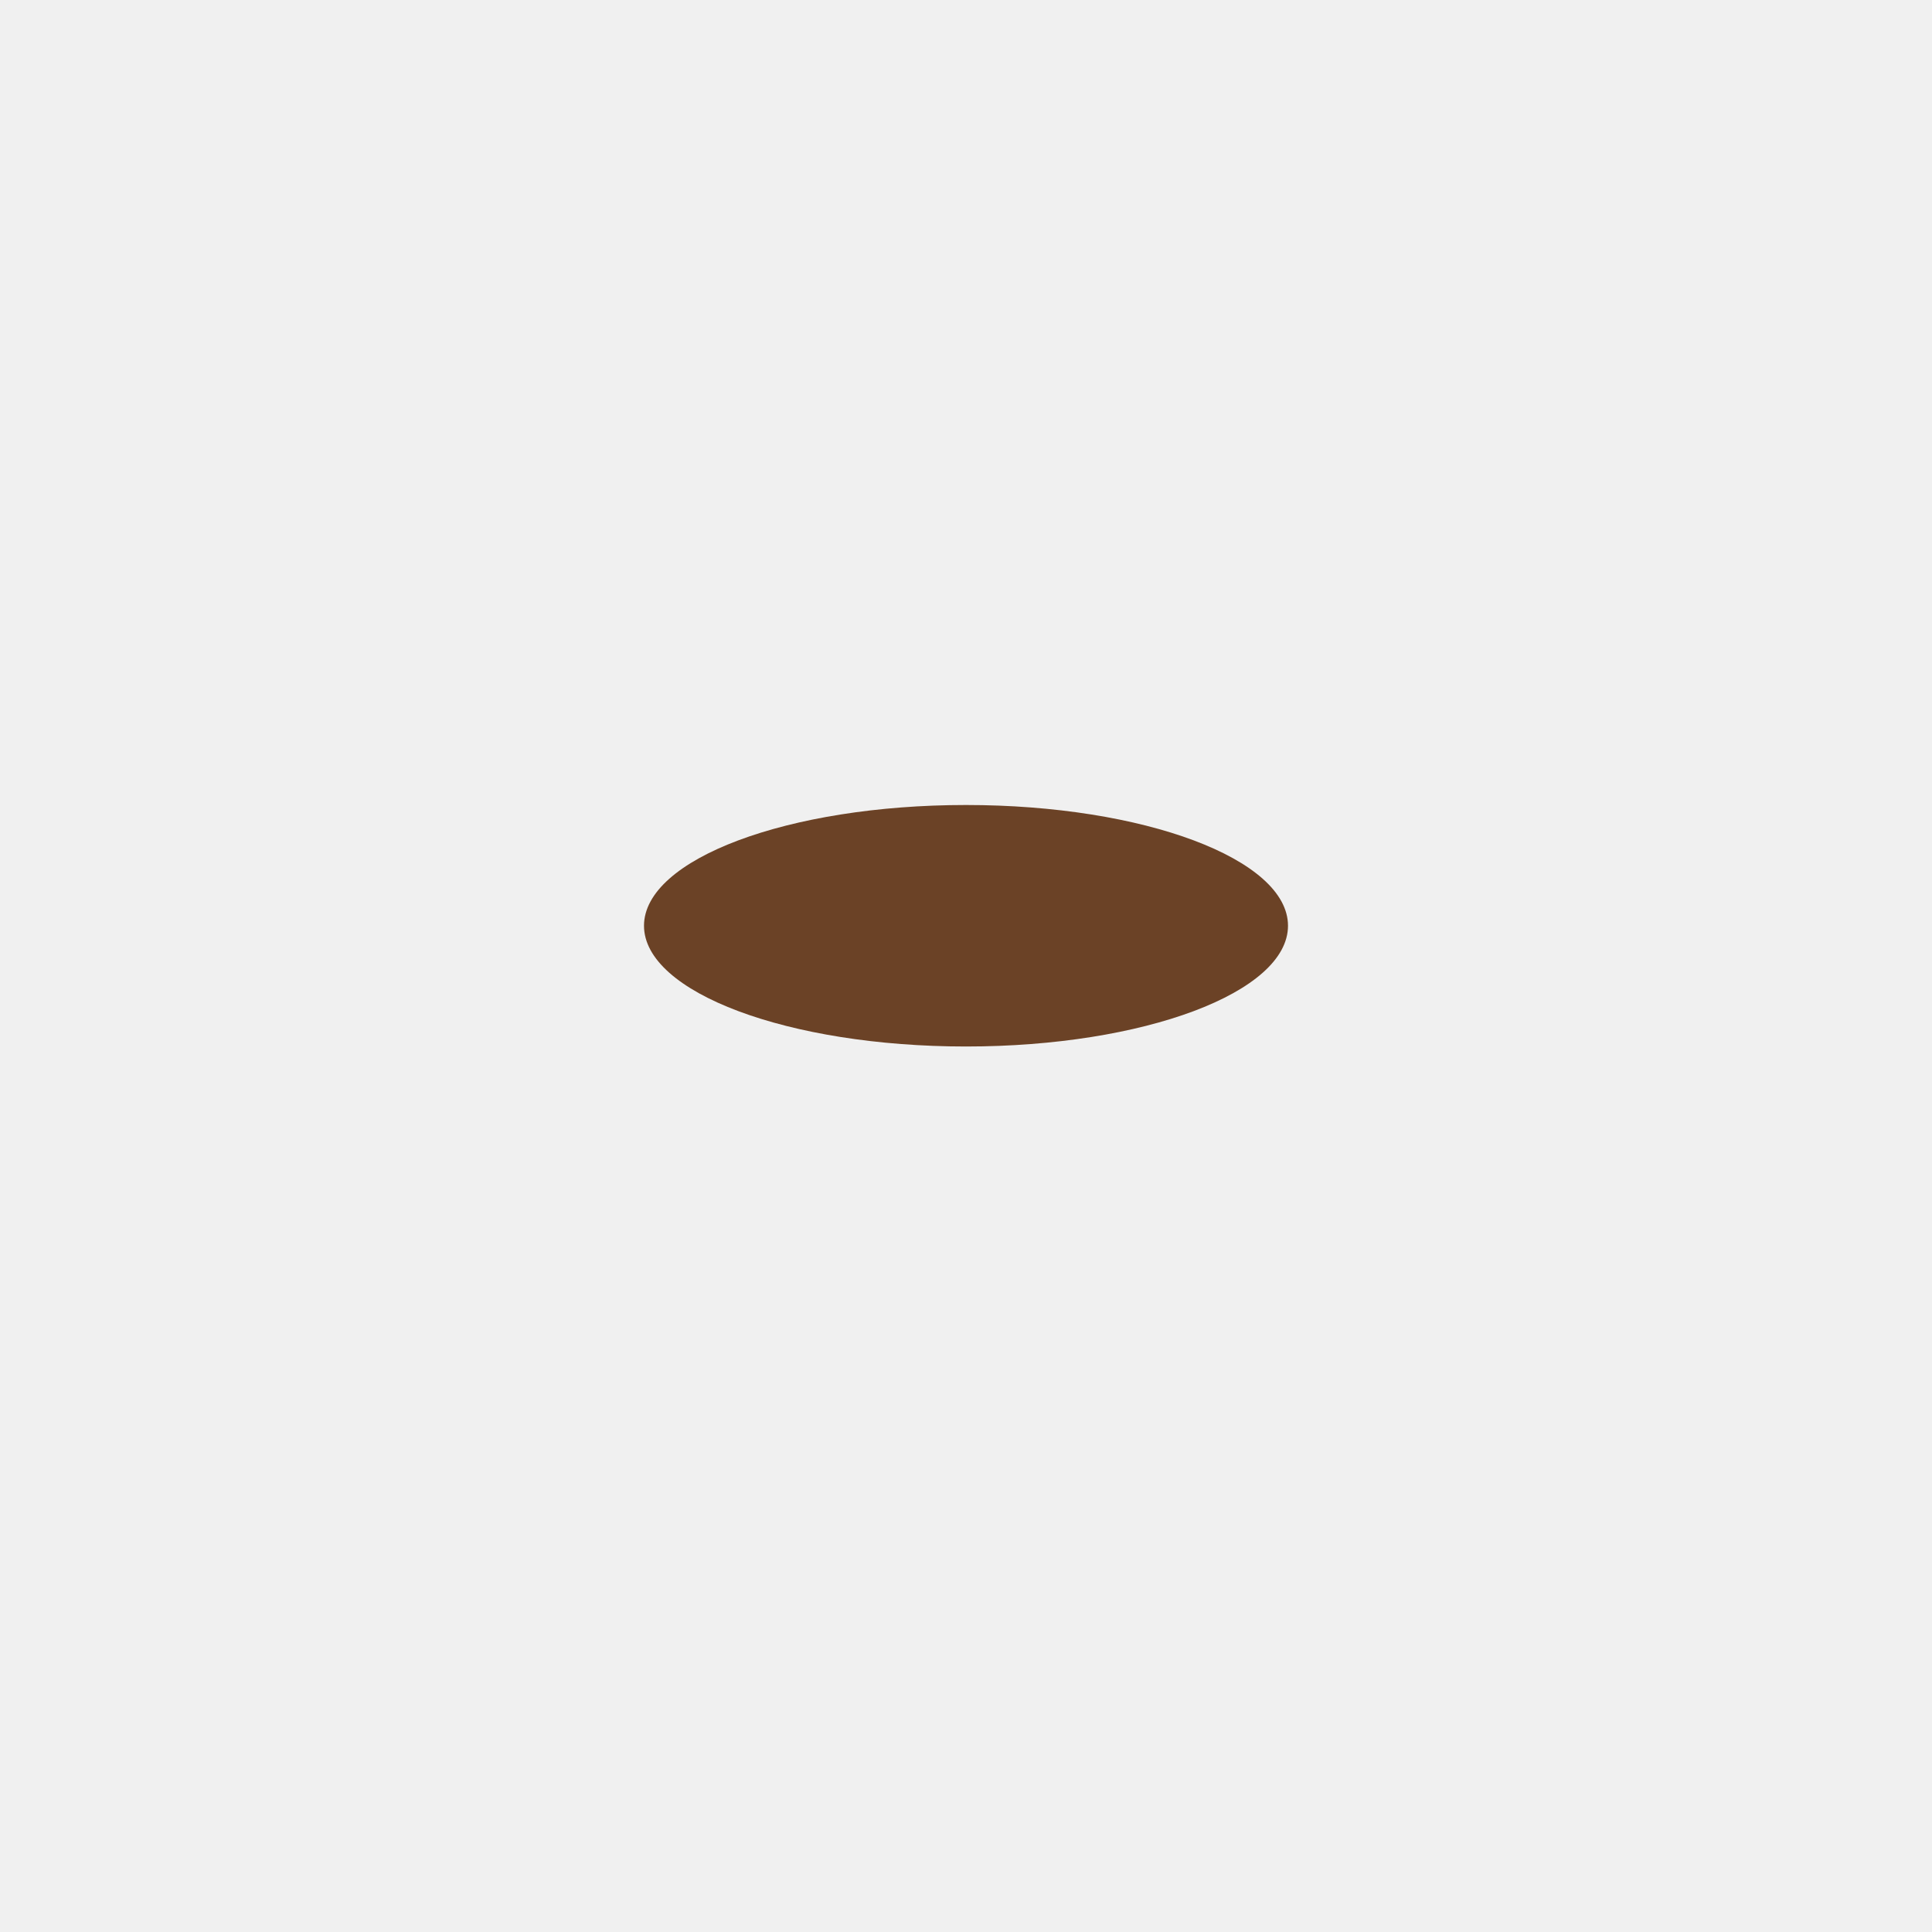
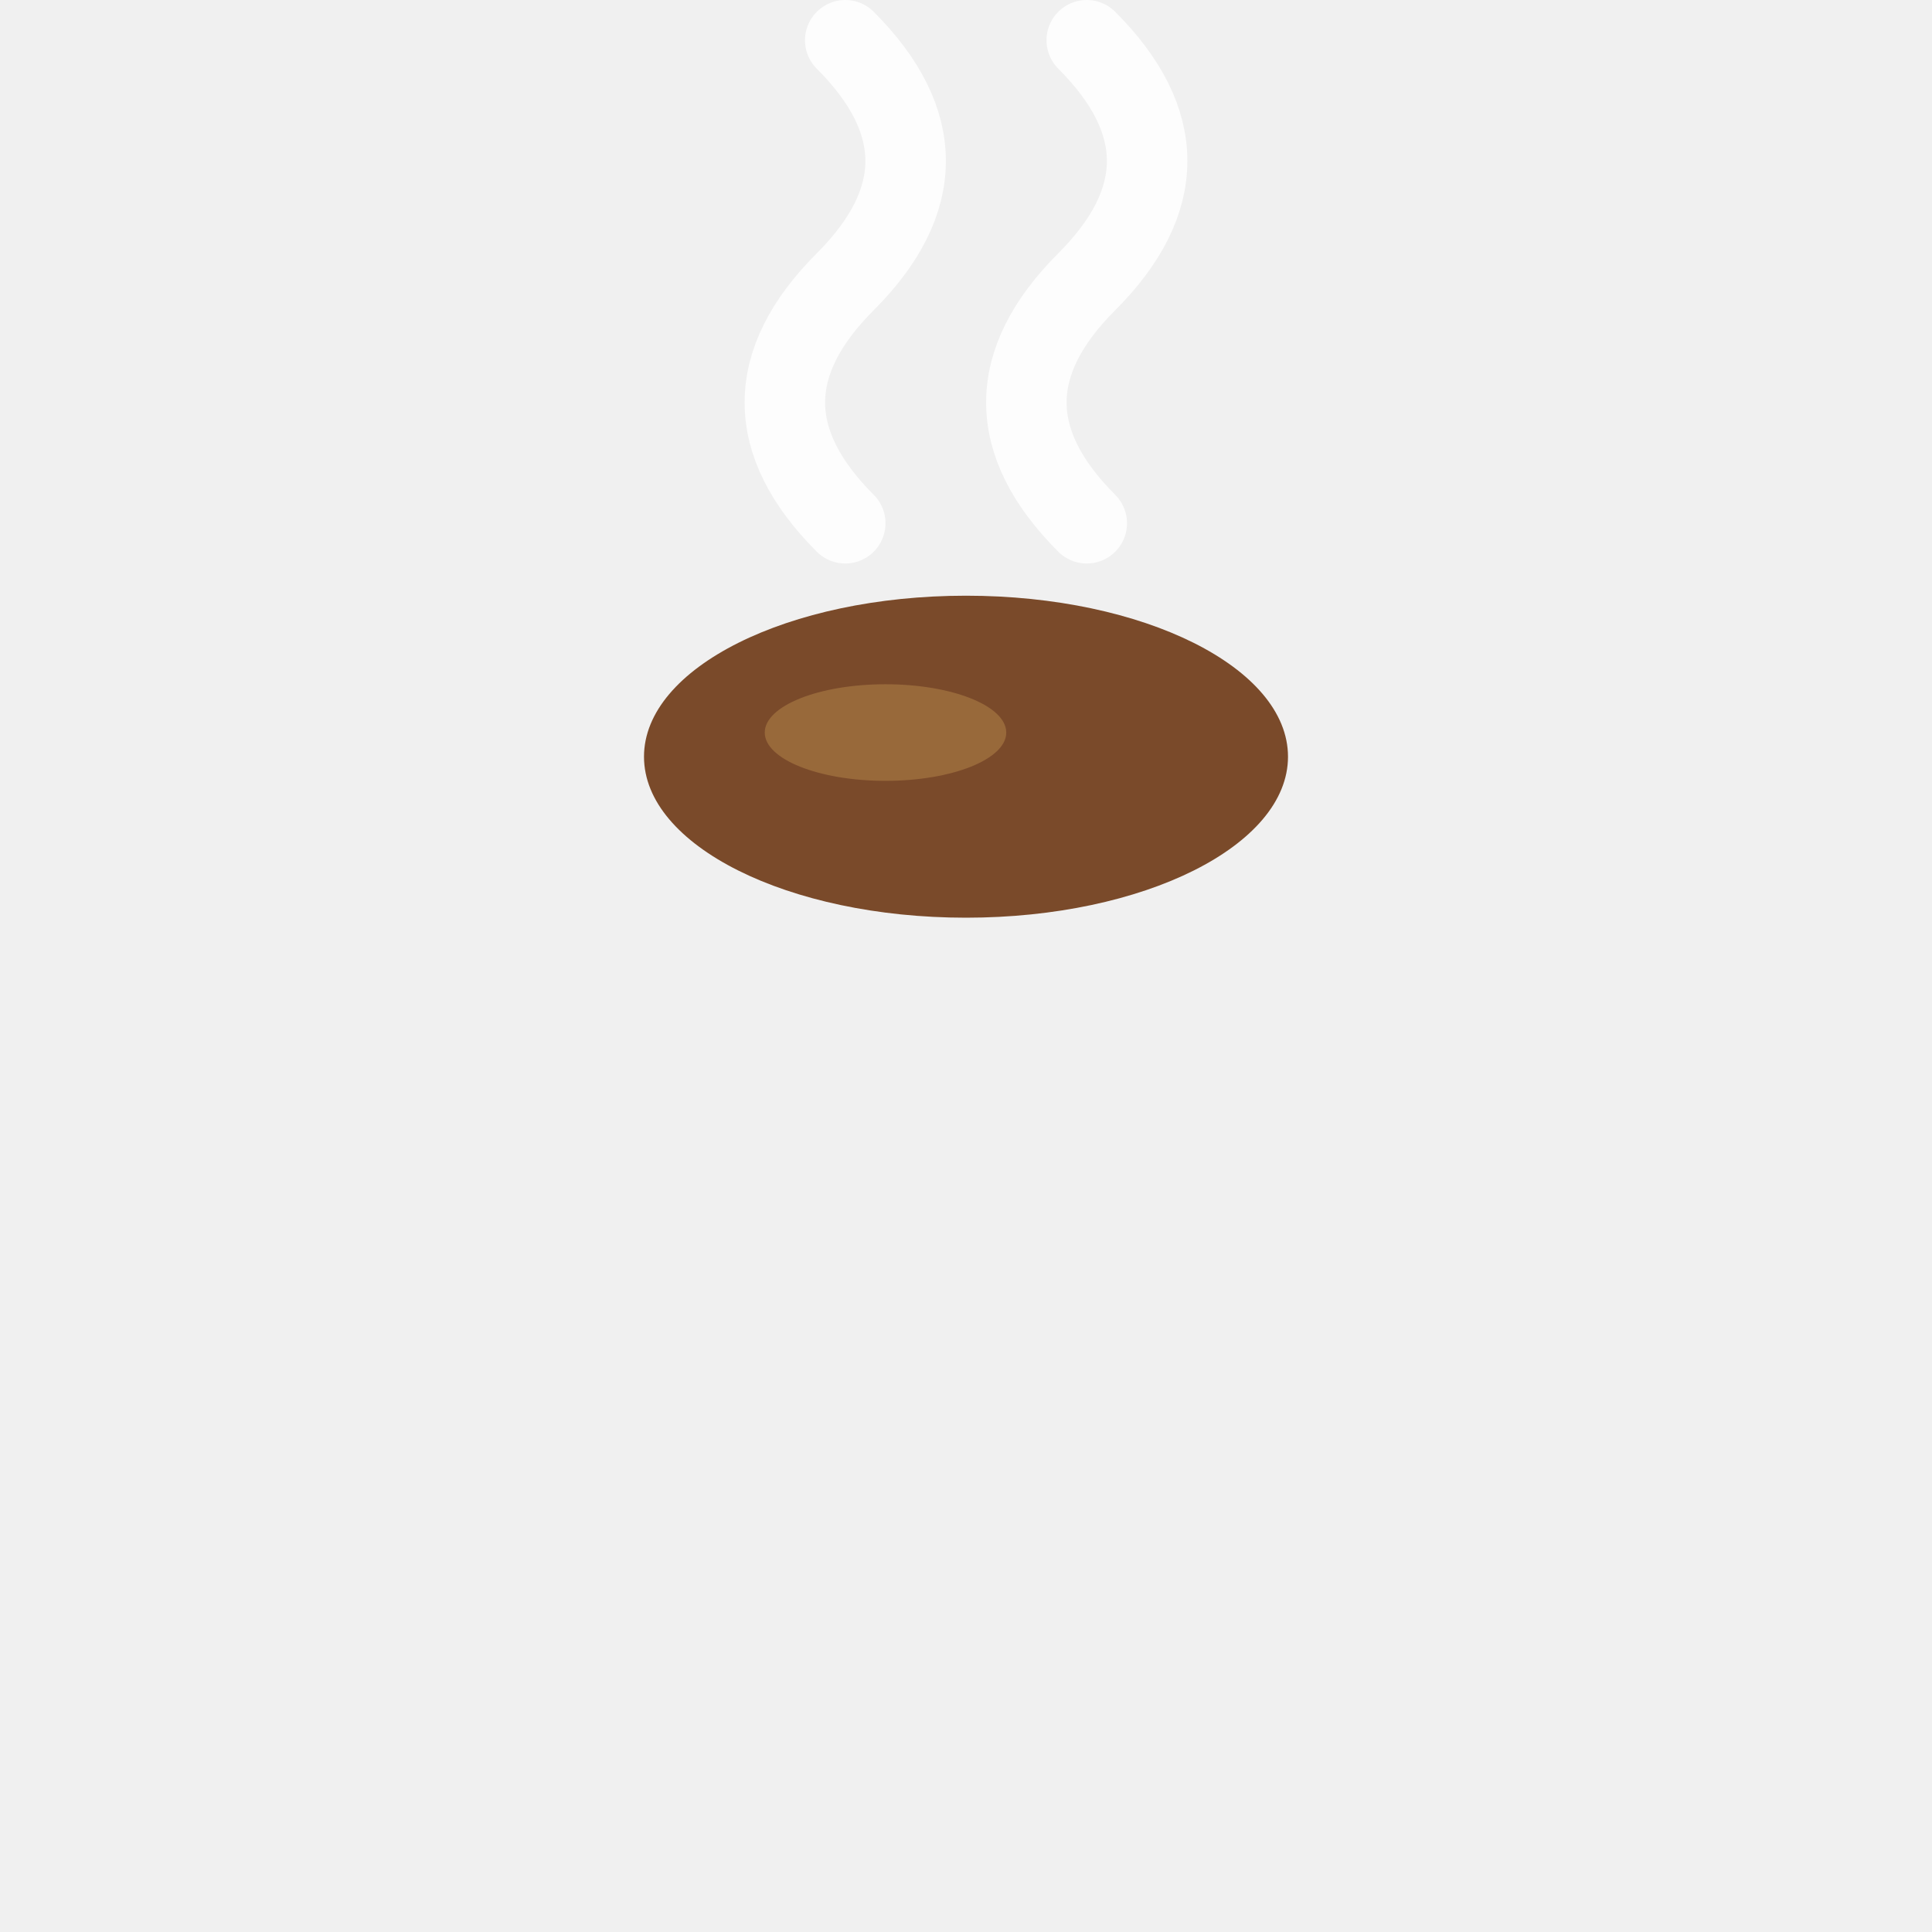
<svg xmlns="http://www.w3.org/2000/svg" width="1024" height="1024" viewBox="495.8 265.7 48 48">
  <g transform="translate(519.8 301.7)">
-     <ellipse cx="0" cy="-13" rx="8" ry="3" fill="#6B4226" />
+     <ellipse cx="0" cy="-17.2" rx="8" ry="4" fill="#7A4A2A" stroke="none" />
+     <ellipse cx="-2" cy="-17.8" rx="3" ry="1.2" fill="#A0703F" opacity="0.8" />
+     <path d="M-3 -23 q-3 -3 0 -6 q3 -3 0 -6" fill="none" stroke="#FFFFFF" stroke-width="2" stroke-linecap="round" opacity="0.85" />
+     <path d="M3 -23 q-3 -3 0 -6 q3 -3 0 -6" fill="none" stroke="#FFFFFF" stroke-width="2" stroke-linecap="round" opacity="0.85" />
  </g>
</svg>
